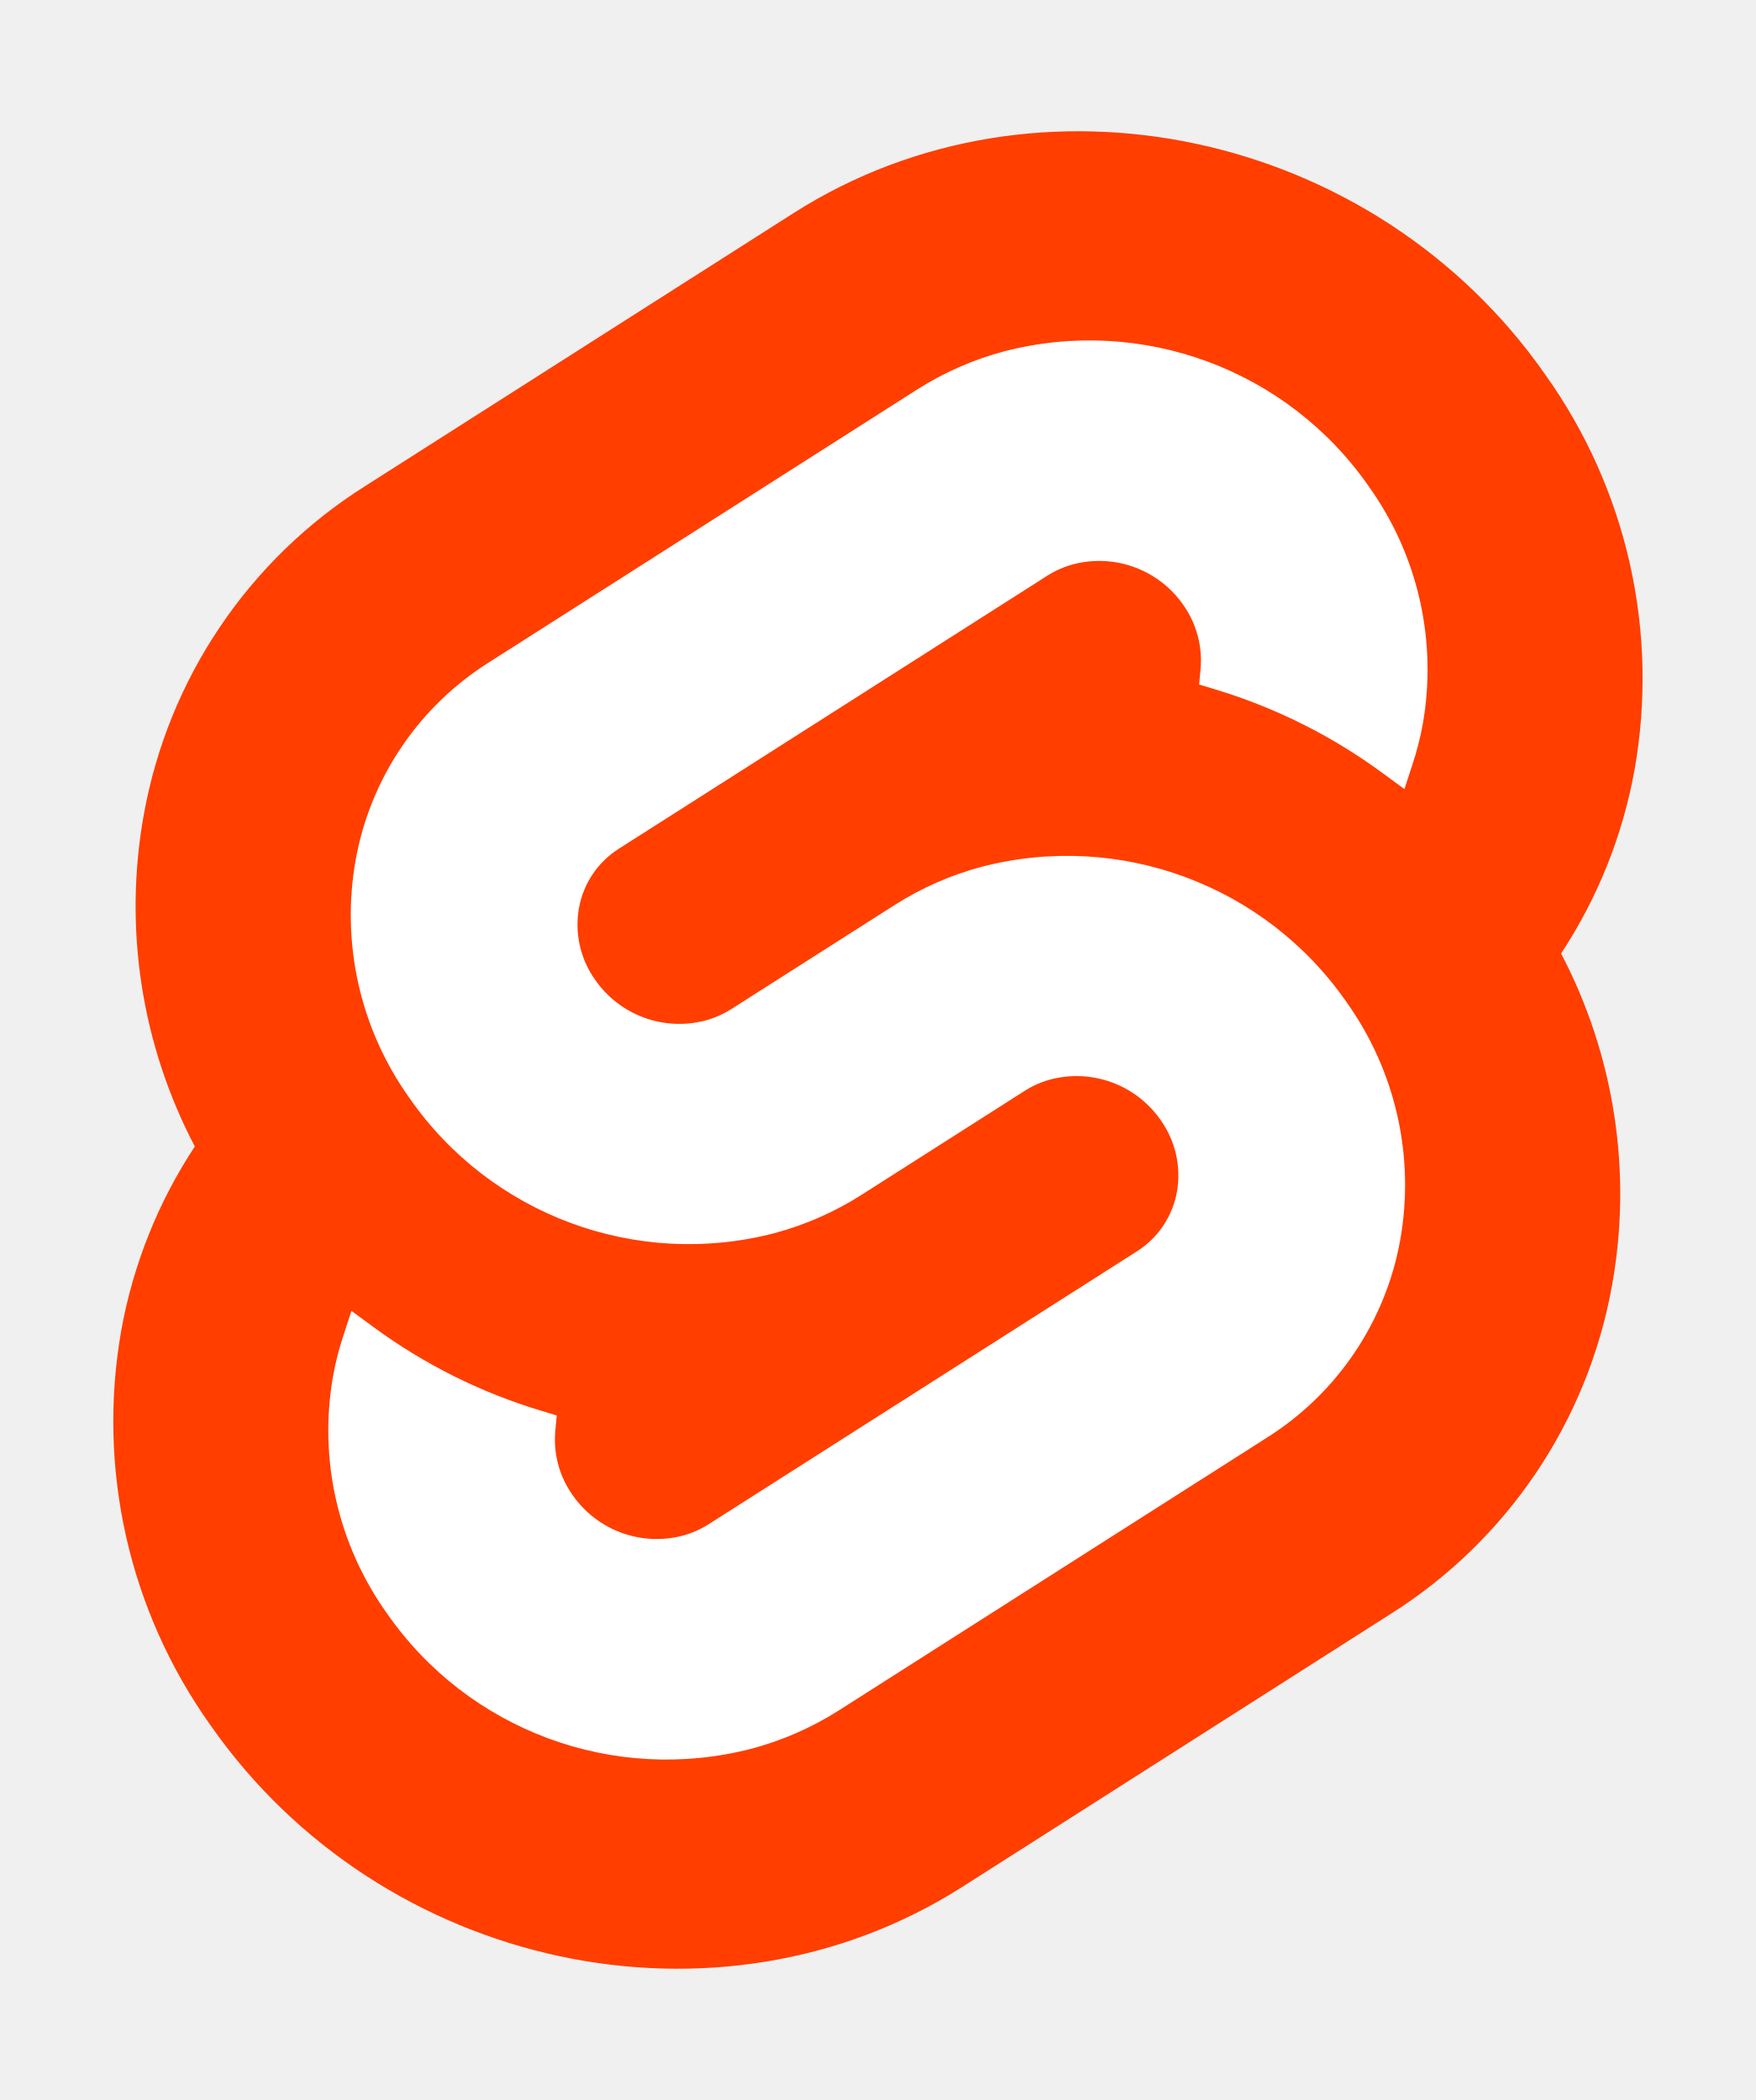
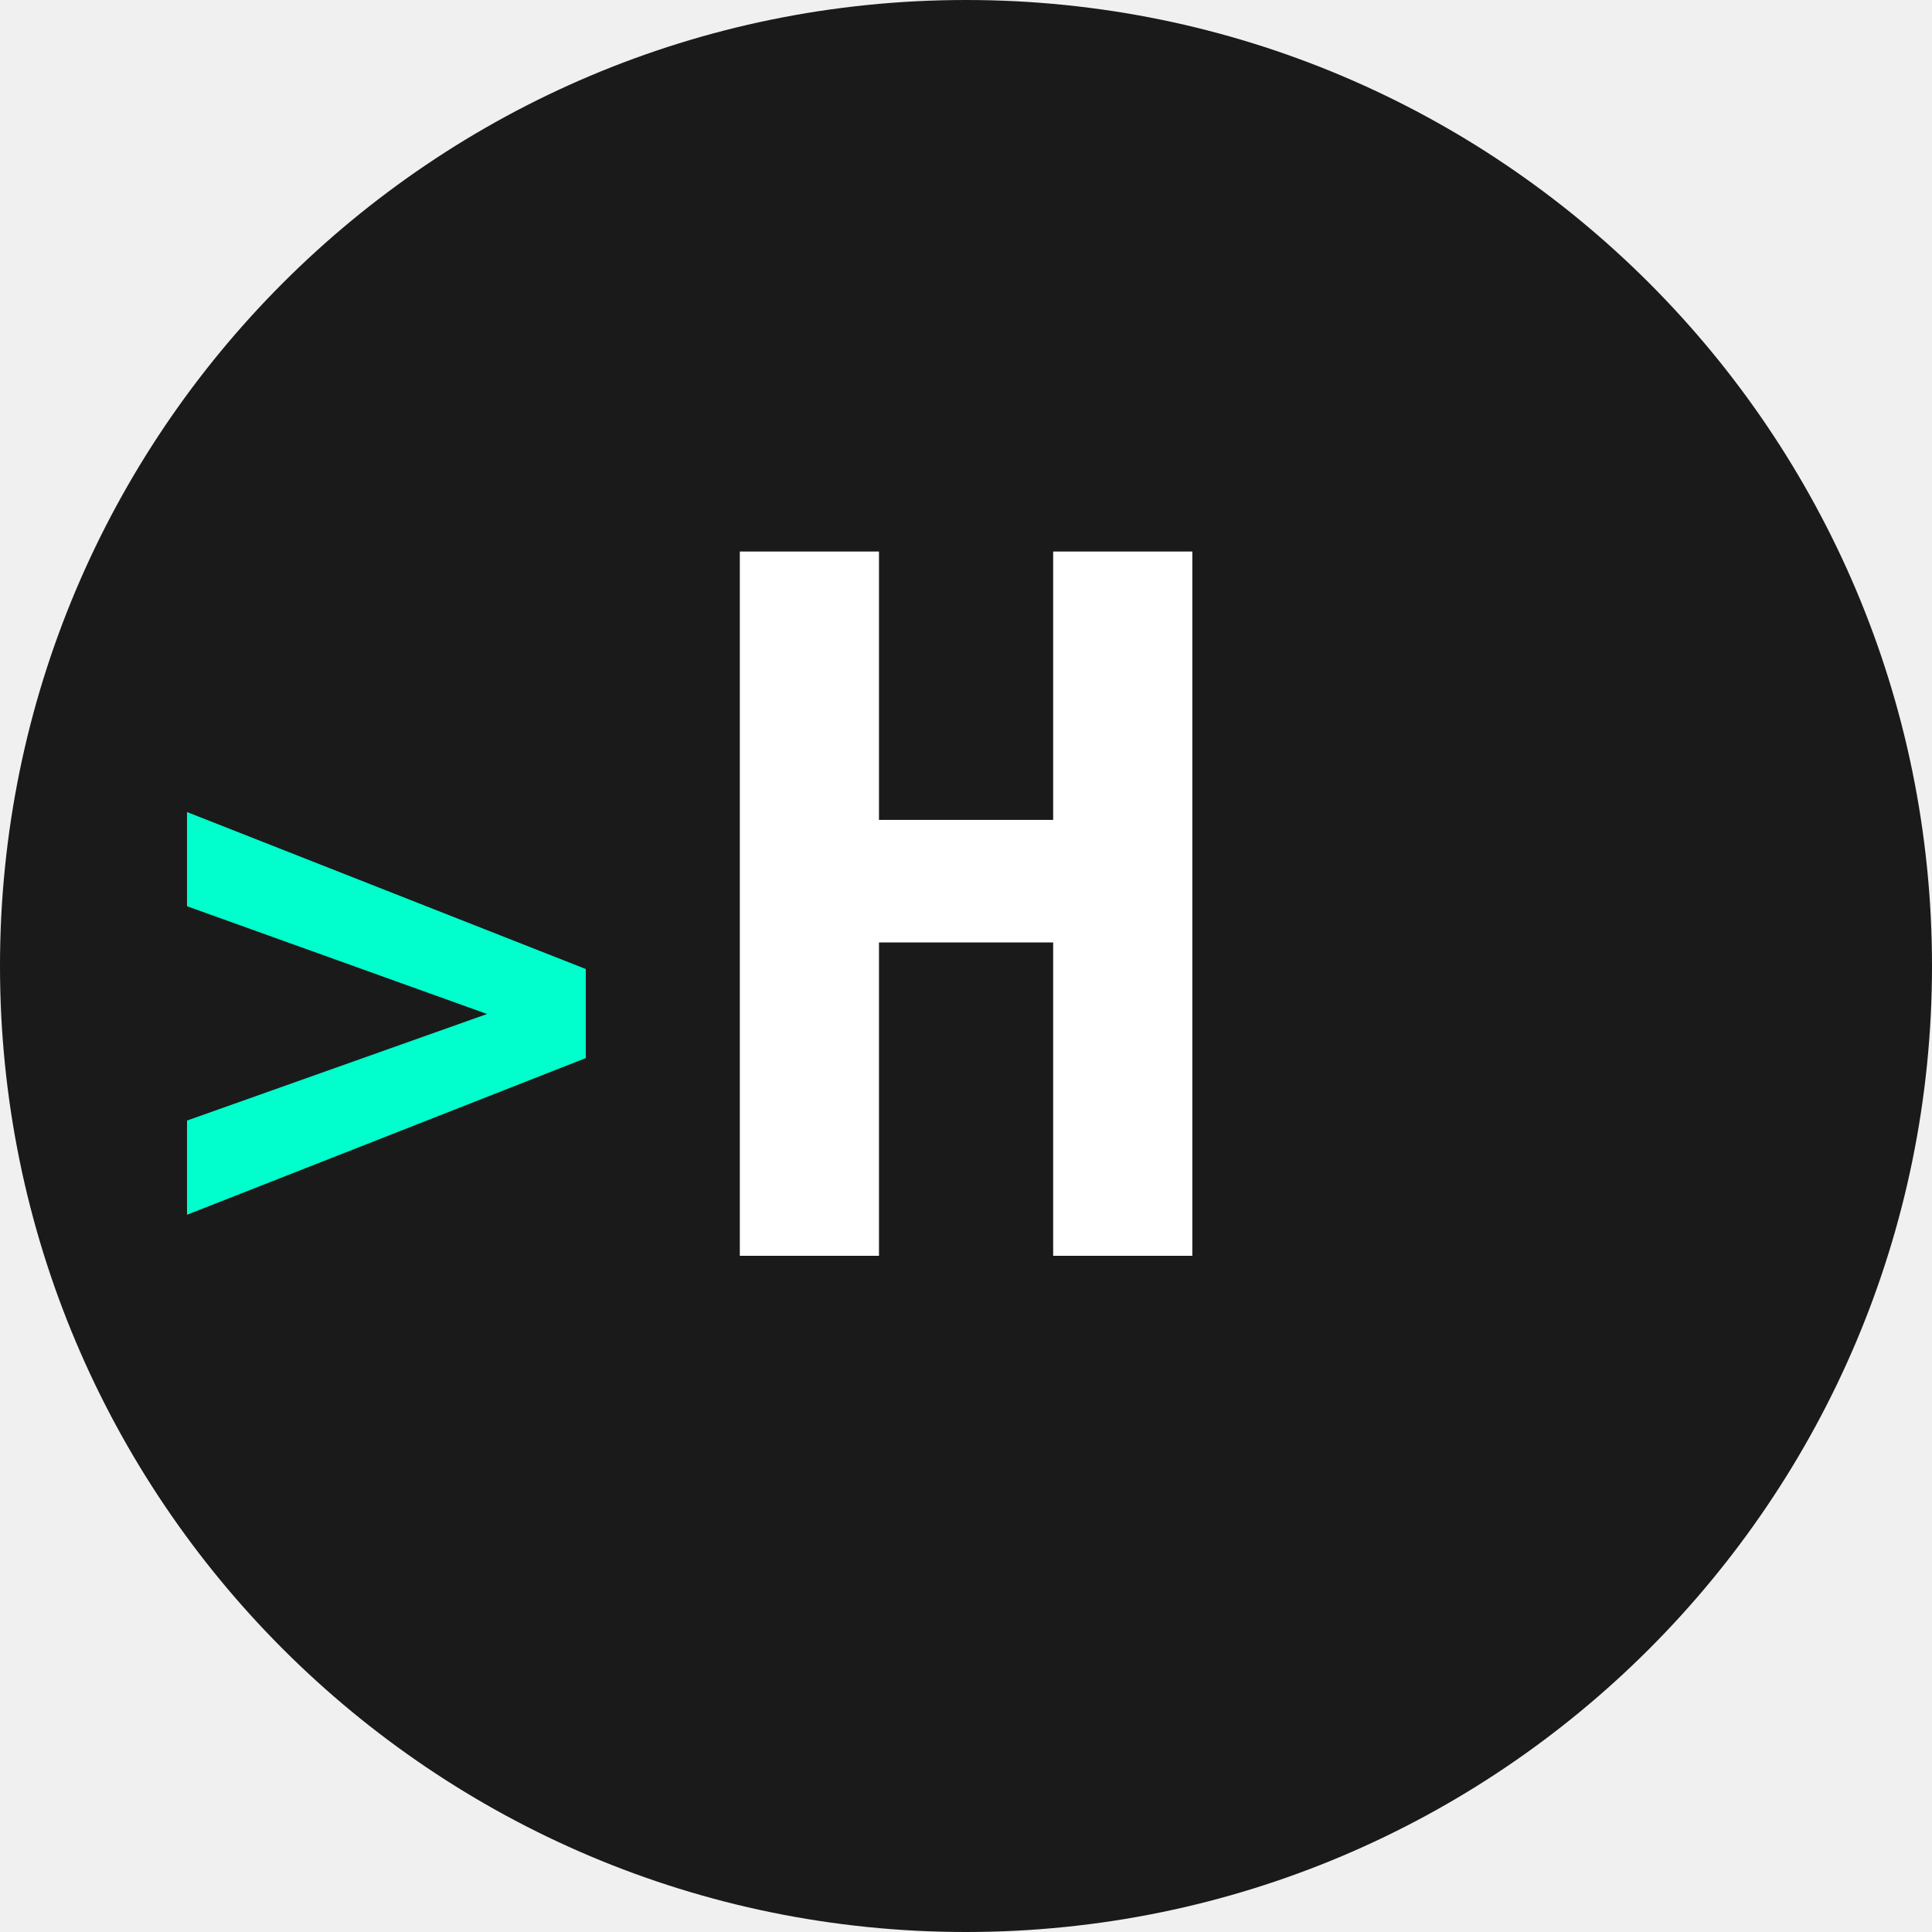
- <svg xmlns="http://www.w3.org/2000/svg" width="107" height="128" viewBox="0 0 107 128">
-   <path d="M94.157 22.819c-10.4-14.885-30.94-19.297-45.792-9.835L22.282 29.608A29.92 29.92 0 0 0 8.764 49.65a31.5 31.5 0 0 0 3.108 20.231 30 30 0 0 0-4.477 11.183 31.9 31.9 0 0 0 5.448 24.116c10.402 14.887 30.942 19.297 45.791 9.835l26.083-16.624A29.92 29.92 0 0 0 98.235 78.35a31.53 31.53 0 0 0-3.105-20.232 30 30 0 0 0 4.474-11.182 31.88 31.88 0 0 0-5.447-24.116" style="fill:#ff3e00" />
-   <path d="M45.817 106.582a20.72 20.72 0 0 1-22.237-8.243 19.17 19.17 0 0 1-3.277-14.503 18 18 0 0 1 .624-2.435l.49-1.498 1.337.981a33.6 33.6 0 0 0 10.203 5.098l.97.294-.09.968a5.85 5.85 0 0 0 1.052 3.878 6.24 6.24 0 0 0 6.695 2.485 5.8 5.8 0 0 0 1.603-.704L69.27 76.28a5.43 5.43 0 0 0 2.45-3.631 5.8 5.8 0 0 0-.987-4.371 6.24 6.24 0 0 0-6.698-2.487 5.7 5.7 0 0 0-1.6.704l-9.953 6.345a19 19 0 0 1-5.296 2.326 20.72 20.72 0 0 1-22.237-8.243 19.17 19.17 0 0 1-3.277-14.502 17.99 17.99 0 0 1 8.13-12.052l26.081-16.623a19 19 0 0 1 5.3-2.329 20.72 20.72 0 0 1 22.237 8.243 19.17 19.17 0 0 1 3.277 14.503 18 18 0 0 1-.624 2.435l-.49 1.498-1.337-.98a33.6 33.6 0 0 0-10.203-5.1l-.97-.294.09-.968a5.86 5.86 0 0 0-1.052-3.878 6.24 6.24 0 0 0-6.696-2.485 5.8 5.8 0 0 0-1.602.704L37.73 51.72a5.42 5.42 0 0 0-2.449 3.63 5.79 5.79 0 0 0 .986 4.372 6.24 6.24 0 0 0 6.698 2.486 5.8 5.8 0 0 0 1.602-.704l9.952-6.342a19 19 0 0 1 5.295-2.328 20.72 20.72 0 0 1 22.237 8.242 19.17 19.17 0 0 1 3.277 14.503 18 18 0 0 1-8.13 12.053l-26.081 16.622a19 19 0 0 1-5.3 2.328" style="fill:#fff" />
+ <svg xmlns="http://www.w3.org/2000/svg" viewBox="0 0 100 100">
+   <circle cx="50" cy="50" r="50" fill="#1a1a1a" />
+   <text x="50" y="65" font-family="monospace" font-weight="bold" font-size="50" fill="#ffffff" text-anchor="middle">
+     H
+   </text>
+   <text x="20" y="65" font-family="monospace" font-weight="bold" font-size="40" fill="#00ffcc" text-anchor="middle">
+     &gt;
+   </text>
</svg>
